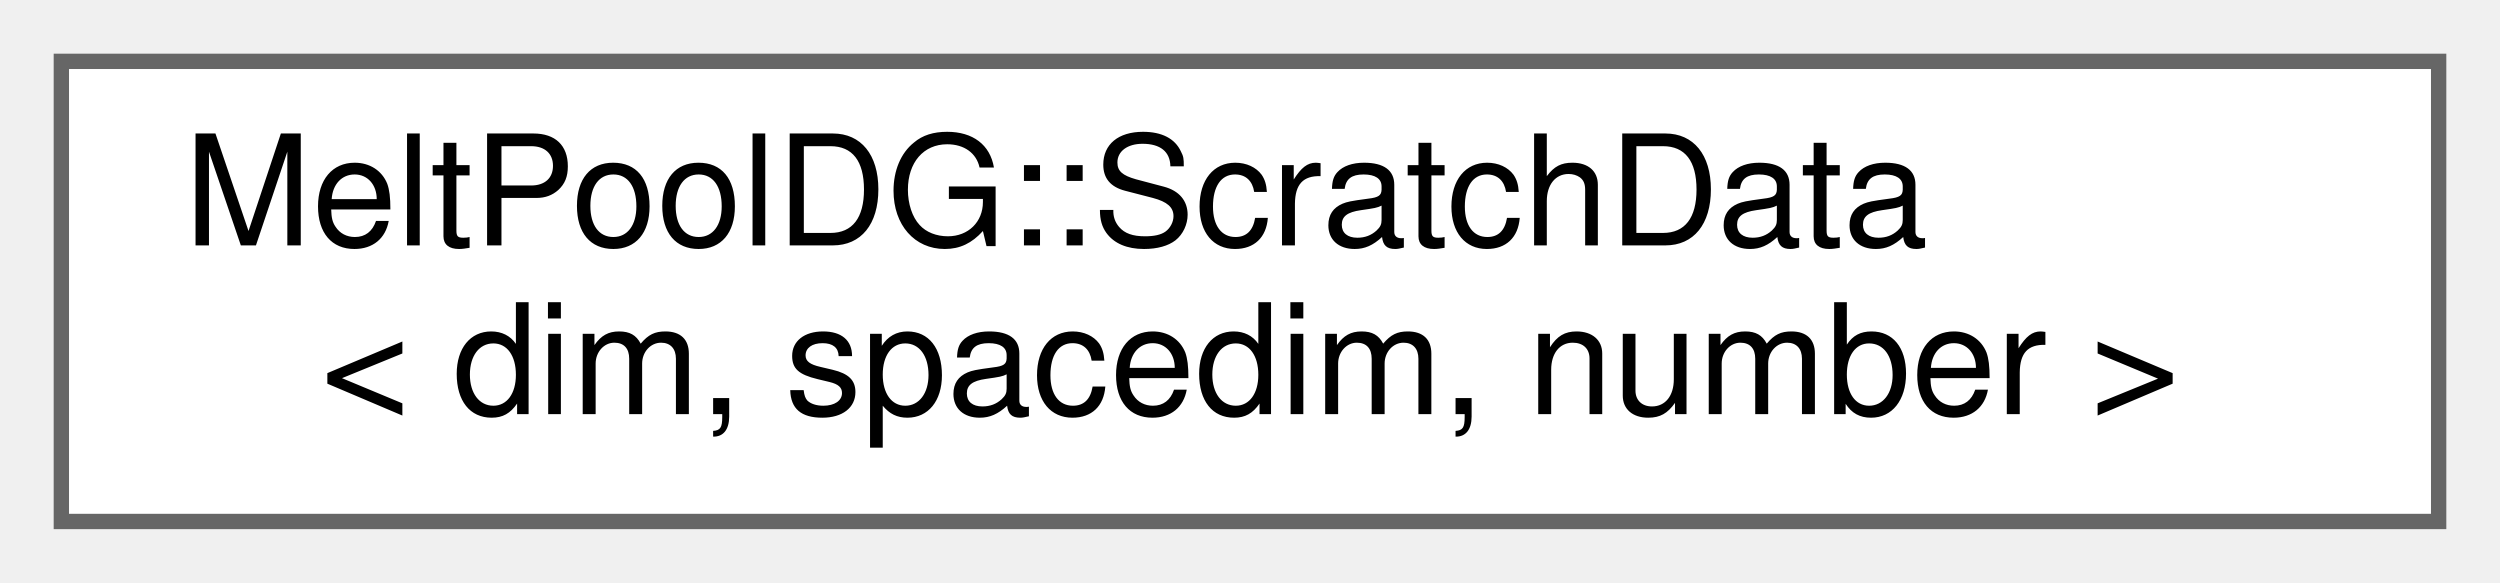
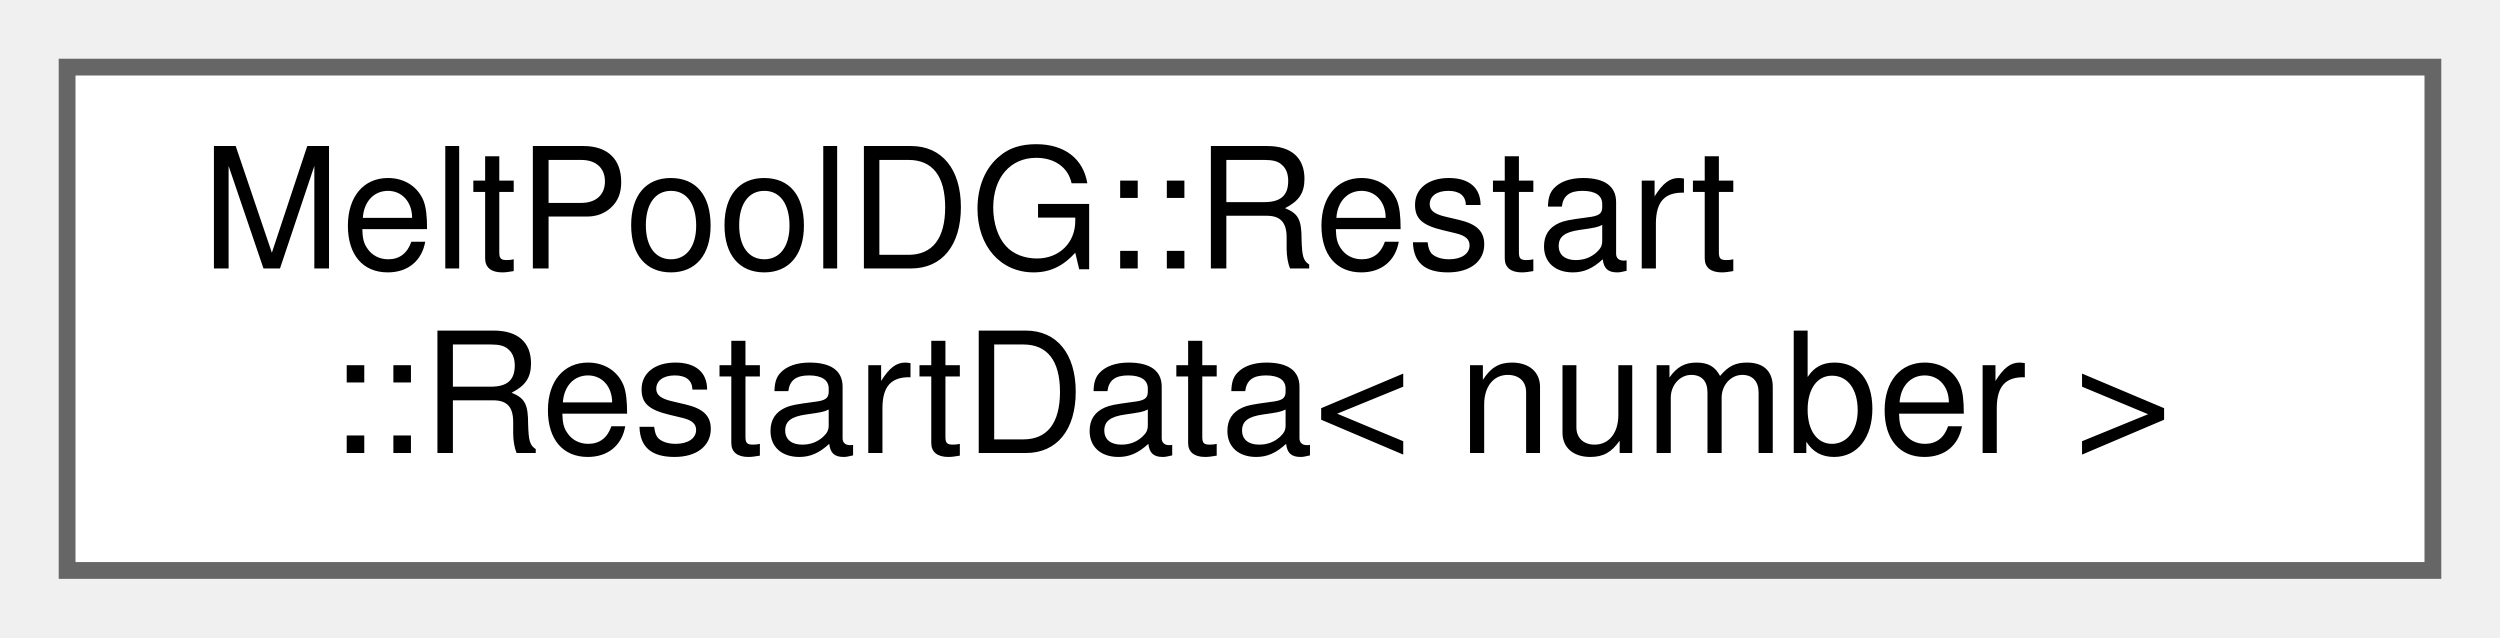
- <svg xmlns="http://www.w3.org/2000/svg" xmlns:xlink="http://www.w3.org/1999/xlink" width="163pt" height="38pt" viewBox="0.00 0.00 163.00 38.00">
+ <svg xmlns="http://www.w3.org/2000/svg" xmlns:xlink="http://www.w3.org/1999/xlink" width="149pt" height="38pt" viewBox="0.00 0.00 149.00 38.00">
  <g id="graph0" class="graph" transform="scale(1 1) rotate(0) translate(4 34)">
    <g id="Node000000" class="node">
      <g id="a_Node000000">
-         <a xlink:href="classMeltPoolDG_1_1ScratchData.html" target="_top" xlink:title="Container for shared scratch data between operations/operators.">
-           <polygon fill="white" stroke="#666666" points="155,-30 0,-30 0,0 155,0 155,-30" />
-           <text text-anchor="start" x="8" y="-18" font-family="Helvetica,sans-Serif" font-size="10.00">MeltPoolDG::ScratchData</text>
-           <text text-anchor="middle" x="77.5" y="-7" font-family="Helvetica,sans-Serif" font-size="10.00">&lt; dim, spacedim, number &gt;</text>
+         <a xlink:href="structMeltPoolDG_1_1Restart_1_1RestartData.html" target="_top" xlink:title=" ">
+           <polygon fill="white" stroke="#666666" points="141,-30 0,-30 0,0 141,0 141,-30" />
+           <text text-anchor="start" x="8" y="-18" font-family="Helvetica,sans-Serif" font-size="10.00">MeltPoolDG::Restart</text>
+           <text text-anchor="middle" x="70.5" y="-7" font-family="Helvetica,sans-Serif" font-size="10.00">::RestartData&lt; number &gt;</text>
        </a>
      </g>
    </g>
  </g>
</svg>
